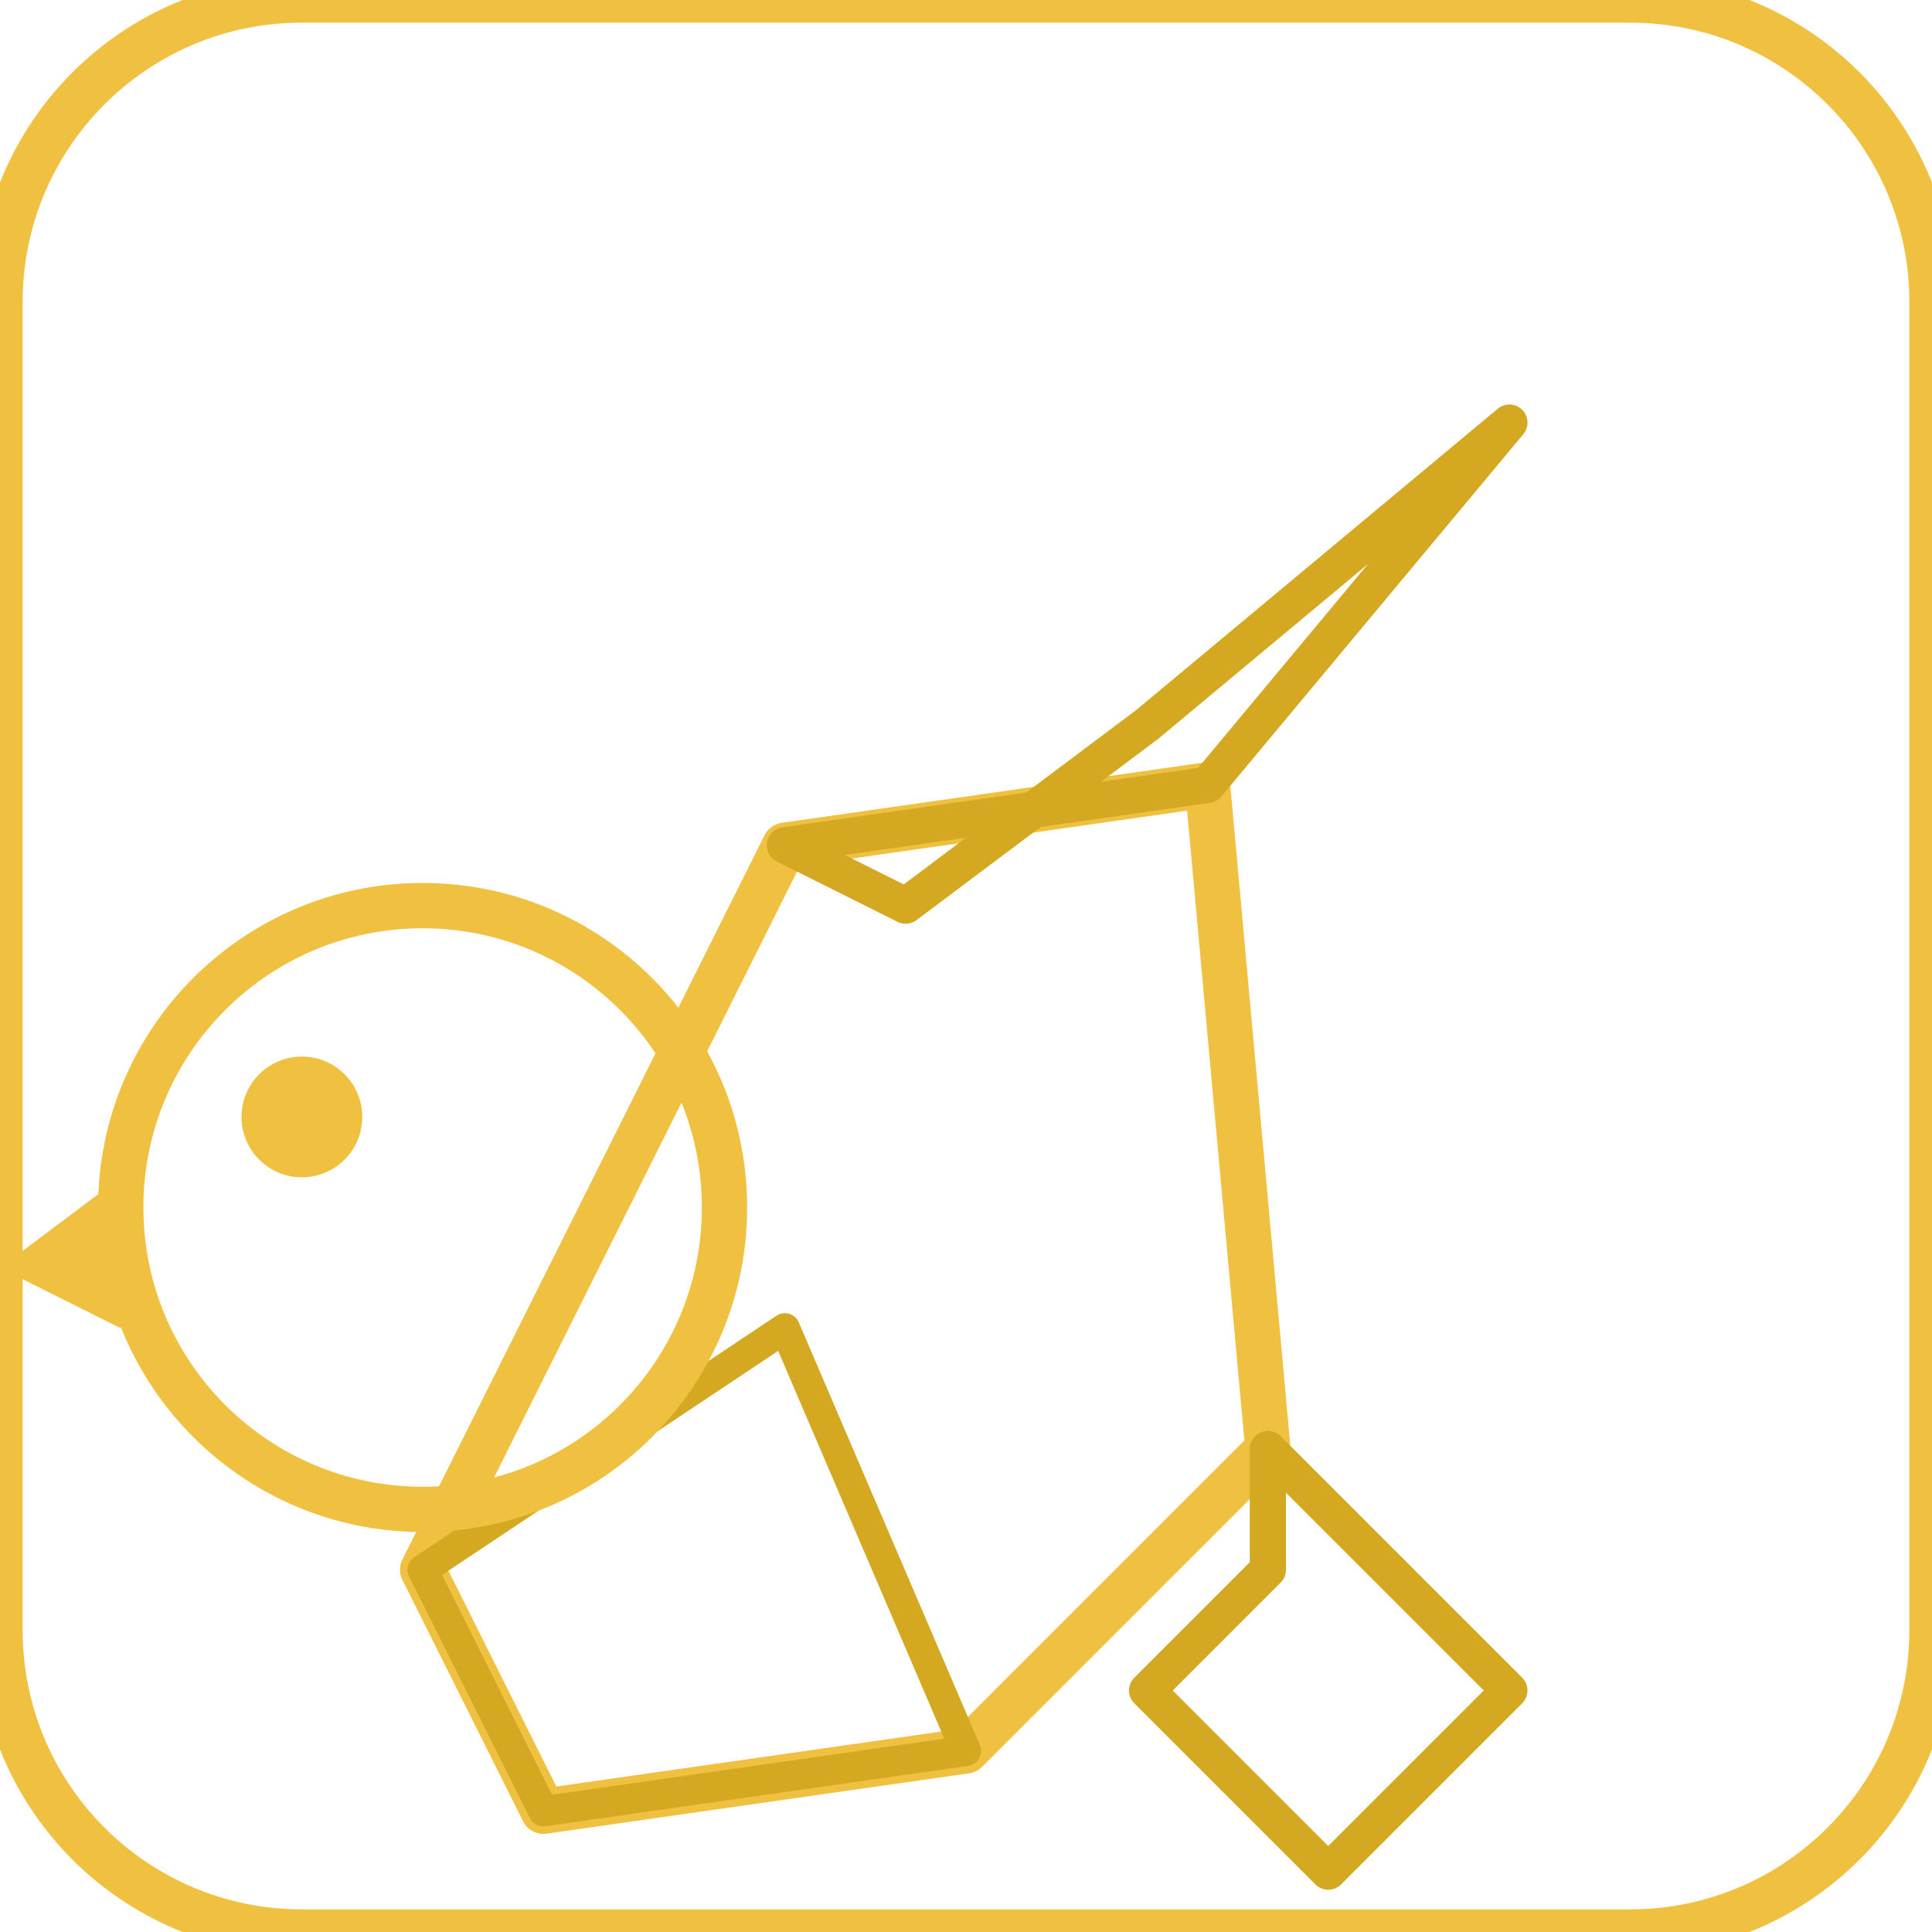
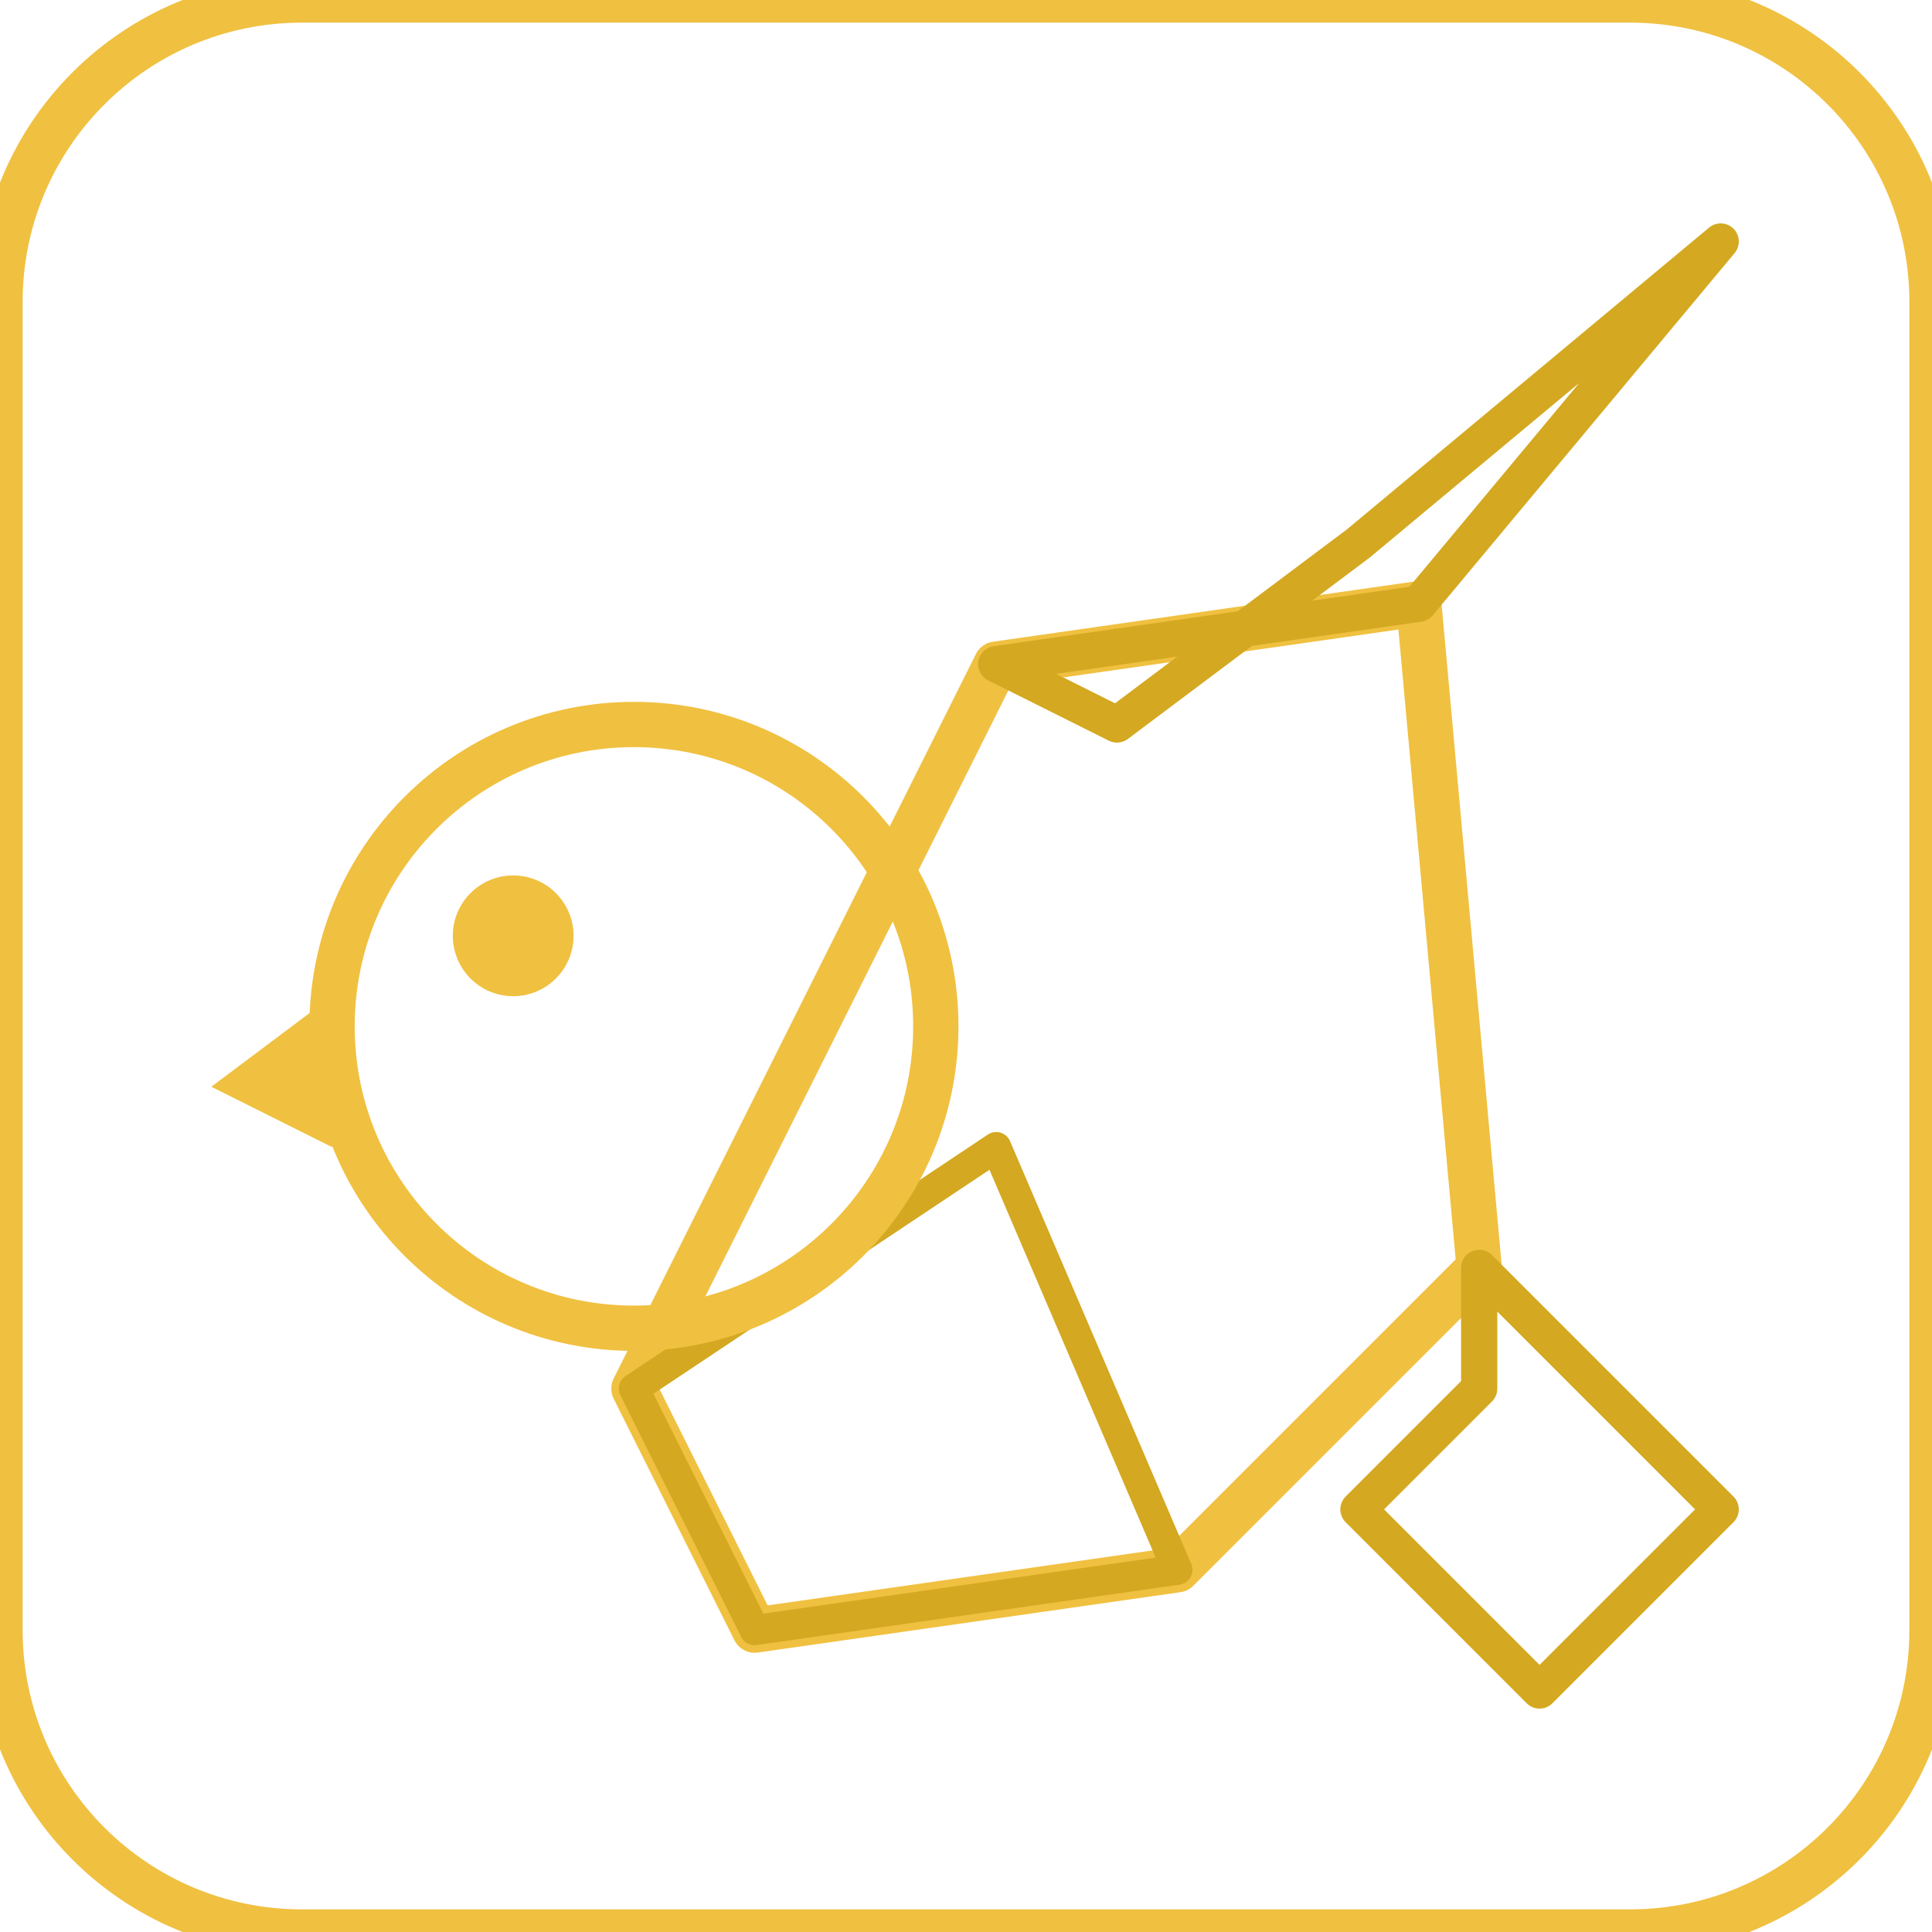
<svg xmlns="http://www.w3.org/2000/svg" viewBox="0 0 64 64" width="64" height="64" role="img">
  <rect width="64" height="64" rx="10" fill="none" stroke="#F0C040" stroke-width="1.5" />
-   <polygon points="14,52 26,28 40,26 42,48 32,58 18,60" fill="none" stroke="#F0C040" stroke-width="1.5" stroke-linejoin="round" />
-   <polygon points="26,28 40,26 50,14 38,24 30,30" fill="none" stroke="#D4A820" stroke-width="1.2" stroke-linejoin="round" />
-   <polygon points="14,52 26,44 32,58 18,60" fill="none" stroke="#D4A820" stroke-width="1" stroke-linejoin="round" />
-   <polygon points="42,48 50,56 44,62 38,56 42,52" fill="none" stroke="#D4A820" stroke-width="1.2" stroke-linejoin="round" />
-   <circle cx="14" cy="40" r="10" fill="none" stroke="#F0C040" stroke-width="1.5" />
-   <circle cx="10" cy="37" r="2" fill="#F0C040" />
-   <polygon points="4,39 0,42 4,44" fill="#F0C040" />
+   <g transform="translate(7,-6)">
+     <polygon points="14,52 26,28 40,26 42,48 32,58 18,60" fill="none" stroke="#F0C040" stroke-width="1.5" stroke-linejoin="round" />
+     <polygon points="26,28 40,26 50,14 38,24 30,30" fill="none" stroke="#D4A820" stroke-width="1.2" stroke-linejoin="round" />
+     <polygon points="14,52 26,44 32,58 18,60" fill="none" stroke="#D4A820" stroke-width="1" stroke-linejoin="round" />
+     <polygon points="42,48 50,56 44,62 38,56 42,52" fill="none" stroke="#D4A820" stroke-width="1.2" stroke-linejoin="round" />
+     <circle cx="14" cy="40" r="10" fill="none" stroke="#F0C040" stroke-width="1.5" />
+     <circle cx="10" cy="37" r="2" fill="#F0C040" />
+     <polygon points="4,39 0,42 4,44" fill="#F0C040" />
+   </g>
</svg>
